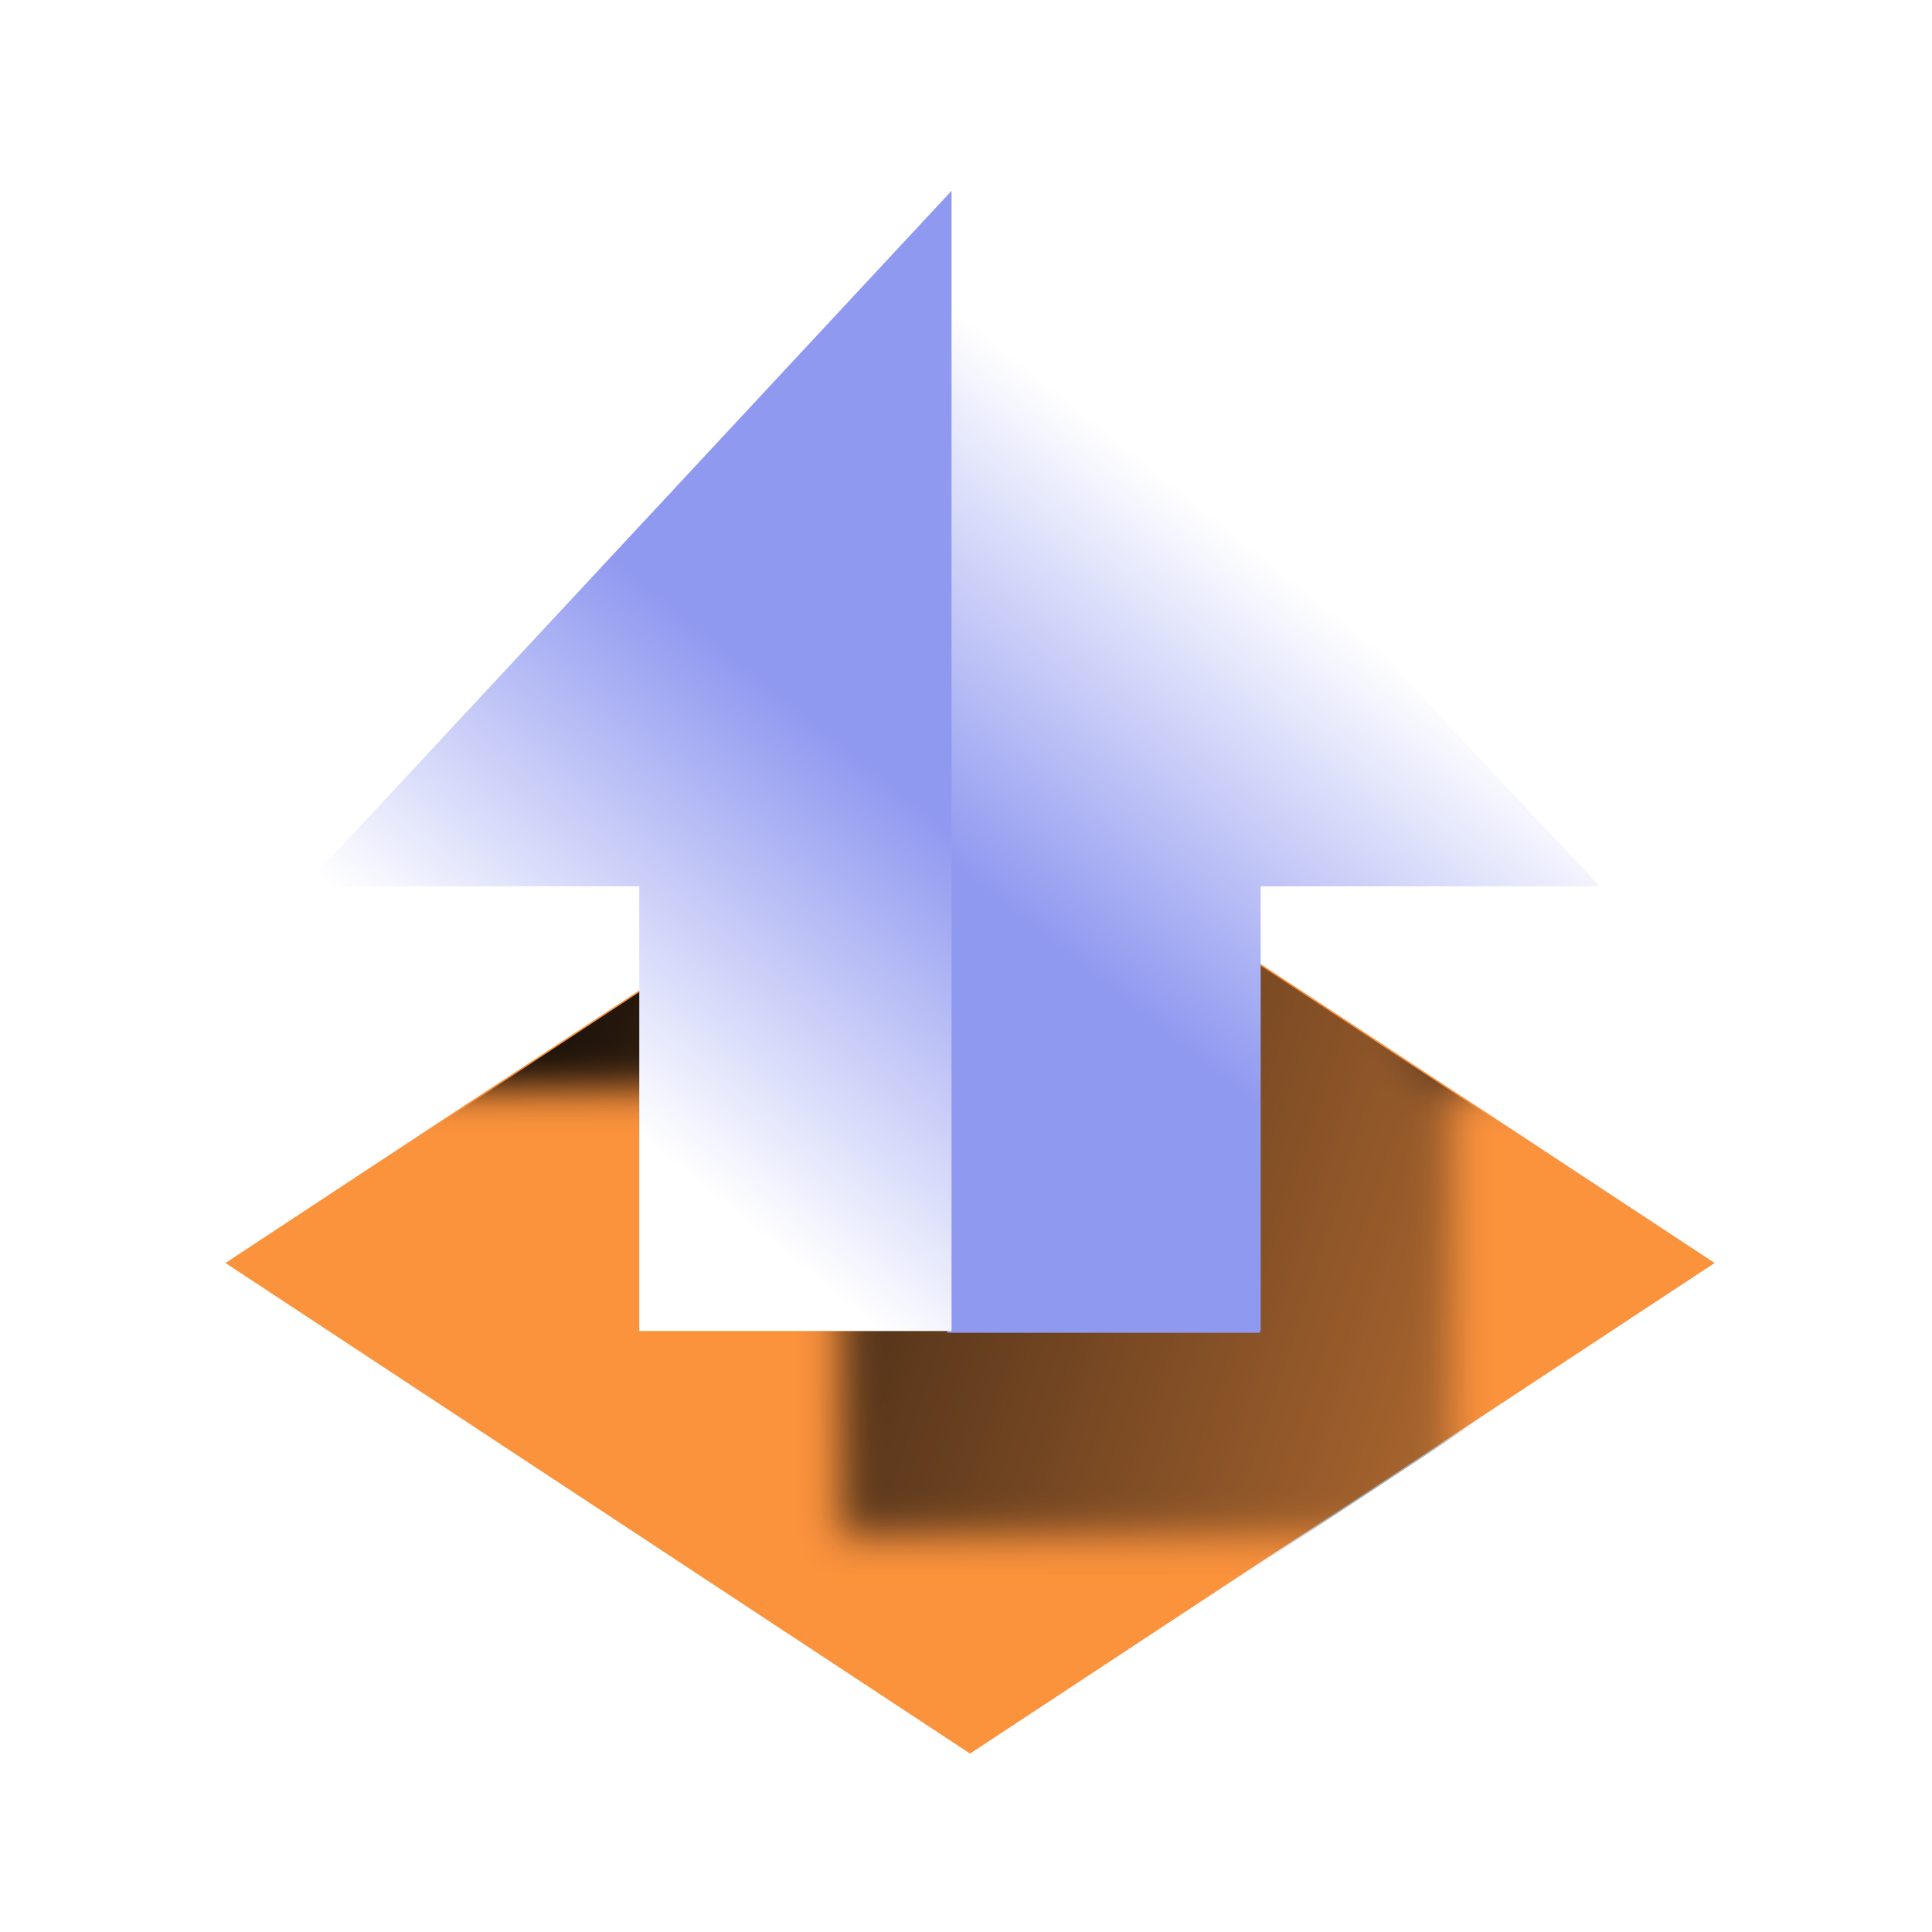
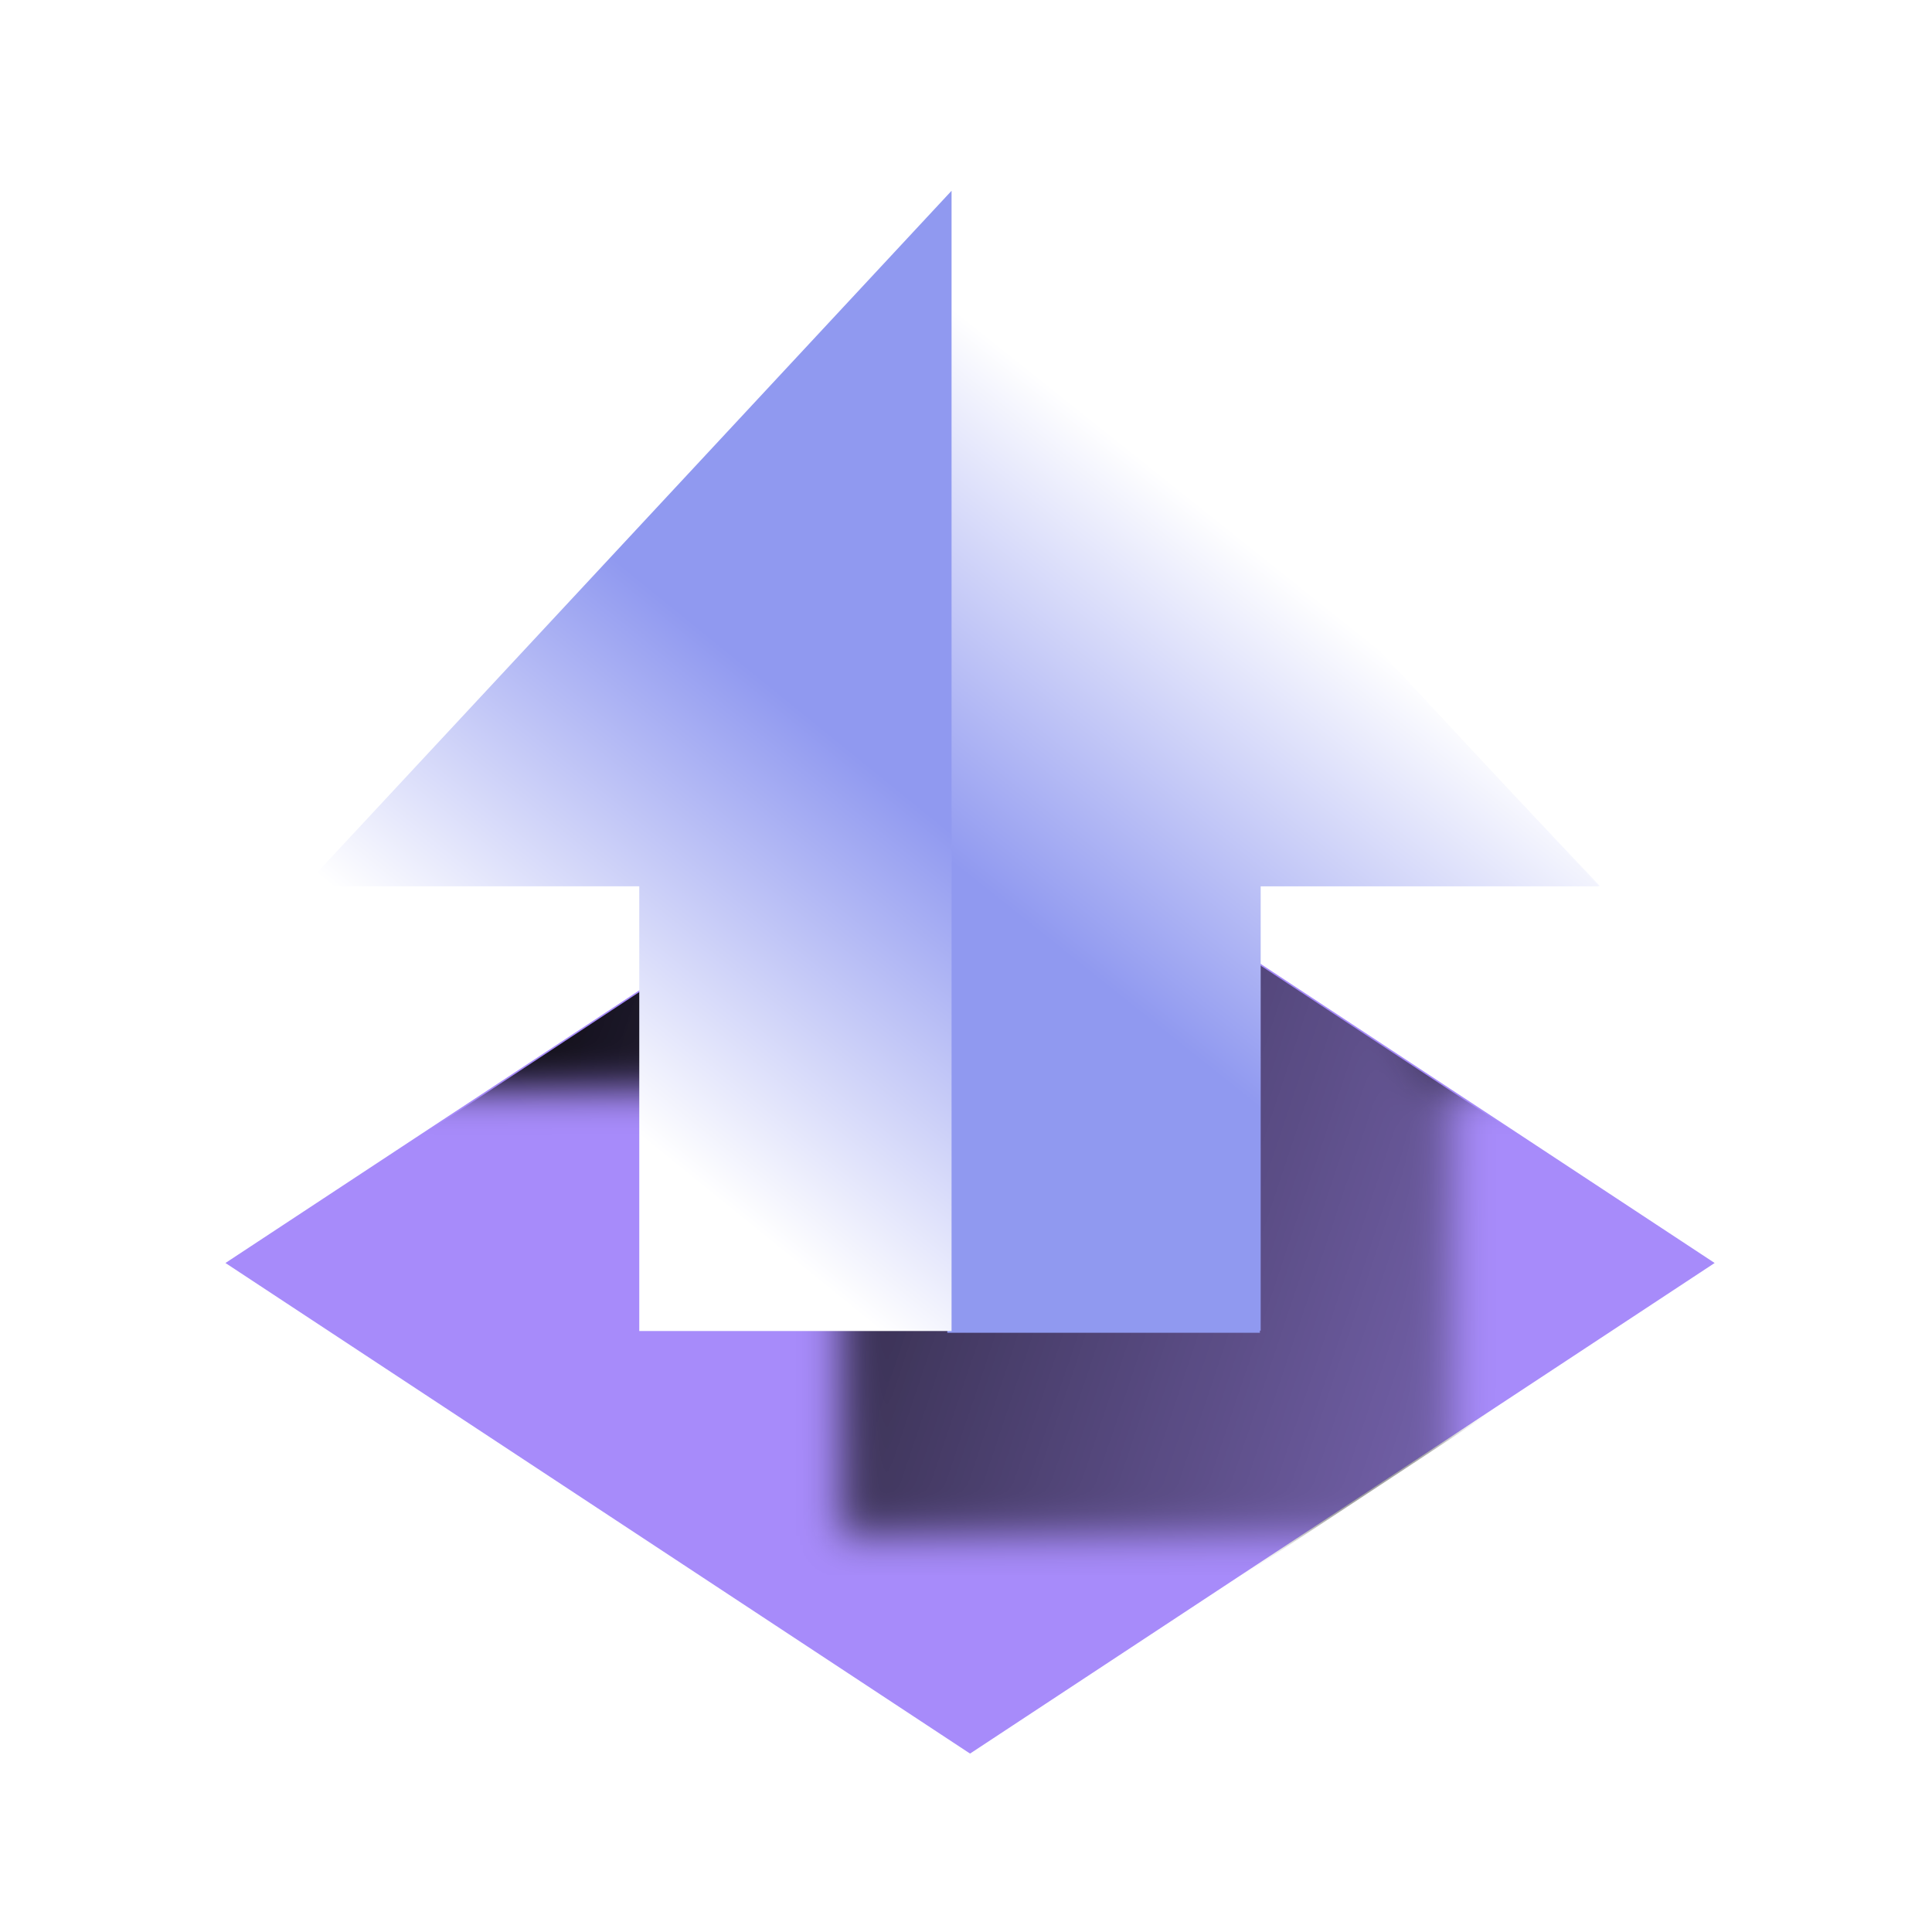
<svg xmlns="http://www.w3.org/2000/svg" width="200" height="200" viewBox="0 0 200 200" fill="none">
-   <path d="M23.339 130.745L100.419 79.96L177.5 130.745L100.419 181.531L23.339 130.745Z" fill="#FB923C" />
+   <path d="M23.339 130.745L100.419 79.96L177.5 130.745L100.419 181.531L23.339 130.745Z" fill="#A78BFA" />
  <mask id="mask0_5_5614" style="mask-type:alpha" maskUnits="userSpaceOnUse" x="23" y="80" width="155" height="102">
    <path d="M23.339 130.928L100.419 80.142L177.5 130.928L100.419 181.714L23.339 130.928Z" fill="#FF8F28" />
  </mask>
  <g mask="url(#mask0_5_5614)">
    <g filter="url(#filter0_f_5_5614)">
      <path d="M118.563 41.183L195.178 112.714L147.497 112.714L118.563 41.183Z" fill="url(#paint0_linear_5_5614)" />
      <path fill-rule="evenodd" clip-rule="evenodd" d="M150.421 112.714L150.421 158.968L87.043 158.968L87.043 112.715L41.946 112.715L118.561 41.184L118.561 41.183L196.107 112.714L118.561 112.714L118.561 112.714L150.421 112.714Z" fill="url(#paint1_linear_5_5614)" />
    </g>
  </g>
  <path fill-rule="evenodd" clip-rule="evenodd" d="M130.421 91.714L130.421 137.968L98.066 137.968L98.066 91.714L130.421 91.714ZM98.066 20.183L165.612 91.714L98.066 91.714L98.066 20.183Z" fill="url(#paint2_linear_5_5614)" />
  <path fill-rule="evenodd" clip-rule="evenodd" d="M130.505 91.749L130.505 137.749L98.505 137.749L98.505 91.749L98.505 91.749L98.505 19.749L165.505 91.749L130.505 91.749Z" fill="url(#paint3_linear_5_5614)" />
  <path fill-rule="evenodd" clip-rule="evenodd" d="M98.505 91.749L98.505 137.785L66.177 137.785L66.177 91.749L31.506 91.749L98.505 19.749L98.505 91.432L98.505 91.749Z" fill="url(#paint4_linear_5_5614)" />
  <defs>
    <filter id="filter0_f_5_5614" x="37.946" y="37.183" width="162.161" height="125.785" filterUnits="userSpaceOnUse" color-interpolation-filters="sRGB">
      <feFlood flood-opacity="0" result="BackgroundImageFix" />
      <feBlend mode="normal" in="SourceGraphic" in2="BackgroundImageFix" result="shape" />
      <feGaussianBlur stdDeviation="2" result="effect1_foregroundBlur_5_5614" />
    </filter>
    <linearGradient id="paint0_linear_5_5614" x1="84.281" y1="26.949" x2="175.941" y2="1.822" gradientUnits="userSpaceOnUse">
      <stop stop-color="#1D1D21" stop-opacity="0" />
      <stop offset="1" />
    </linearGradient>
    <linearGradient id="paint1_linear_5_5614" x1="265.088" y1="17.743" x2="86.801" y2="-41.979" gradientUnits="userSpaceOnUse">
      <stop stop-color="#1D1D21" stop-opacity="0" />
      <stop offset="1" />
    </linearGradient>
    <linearGradient id="paint2_linear_5_5614" x1="122.336" y1="109.24" x2="150.435" y2="74.25" gradientUnits="userSpaceOnUse">
      <stop stop-color="#9099F0" />
      <stop offset="1" stop-color="white" />
    </linearGradient>
    <linearGradient id="paint3_linear_5_5614" x1="122.939" y1="108.806" x2="150.997" y2="73.632" gradientUnits="userSpaceOnUse">
      <stop stop-color="#9099F0" />
      <stop offset="1" stop-color="white" />
    </linearGradient>
    <linearGradient id="paint4_linear_5_5614" x1="55.579" y1="108.996" x2="83.799" y2="74.214" gradientUnits="userSpaceOnUse">
      <stop stop-color="white" />
      <stop offset="1" stop-color="#9099F0" />
    </linearGradient>
  </defs>
</svg>
